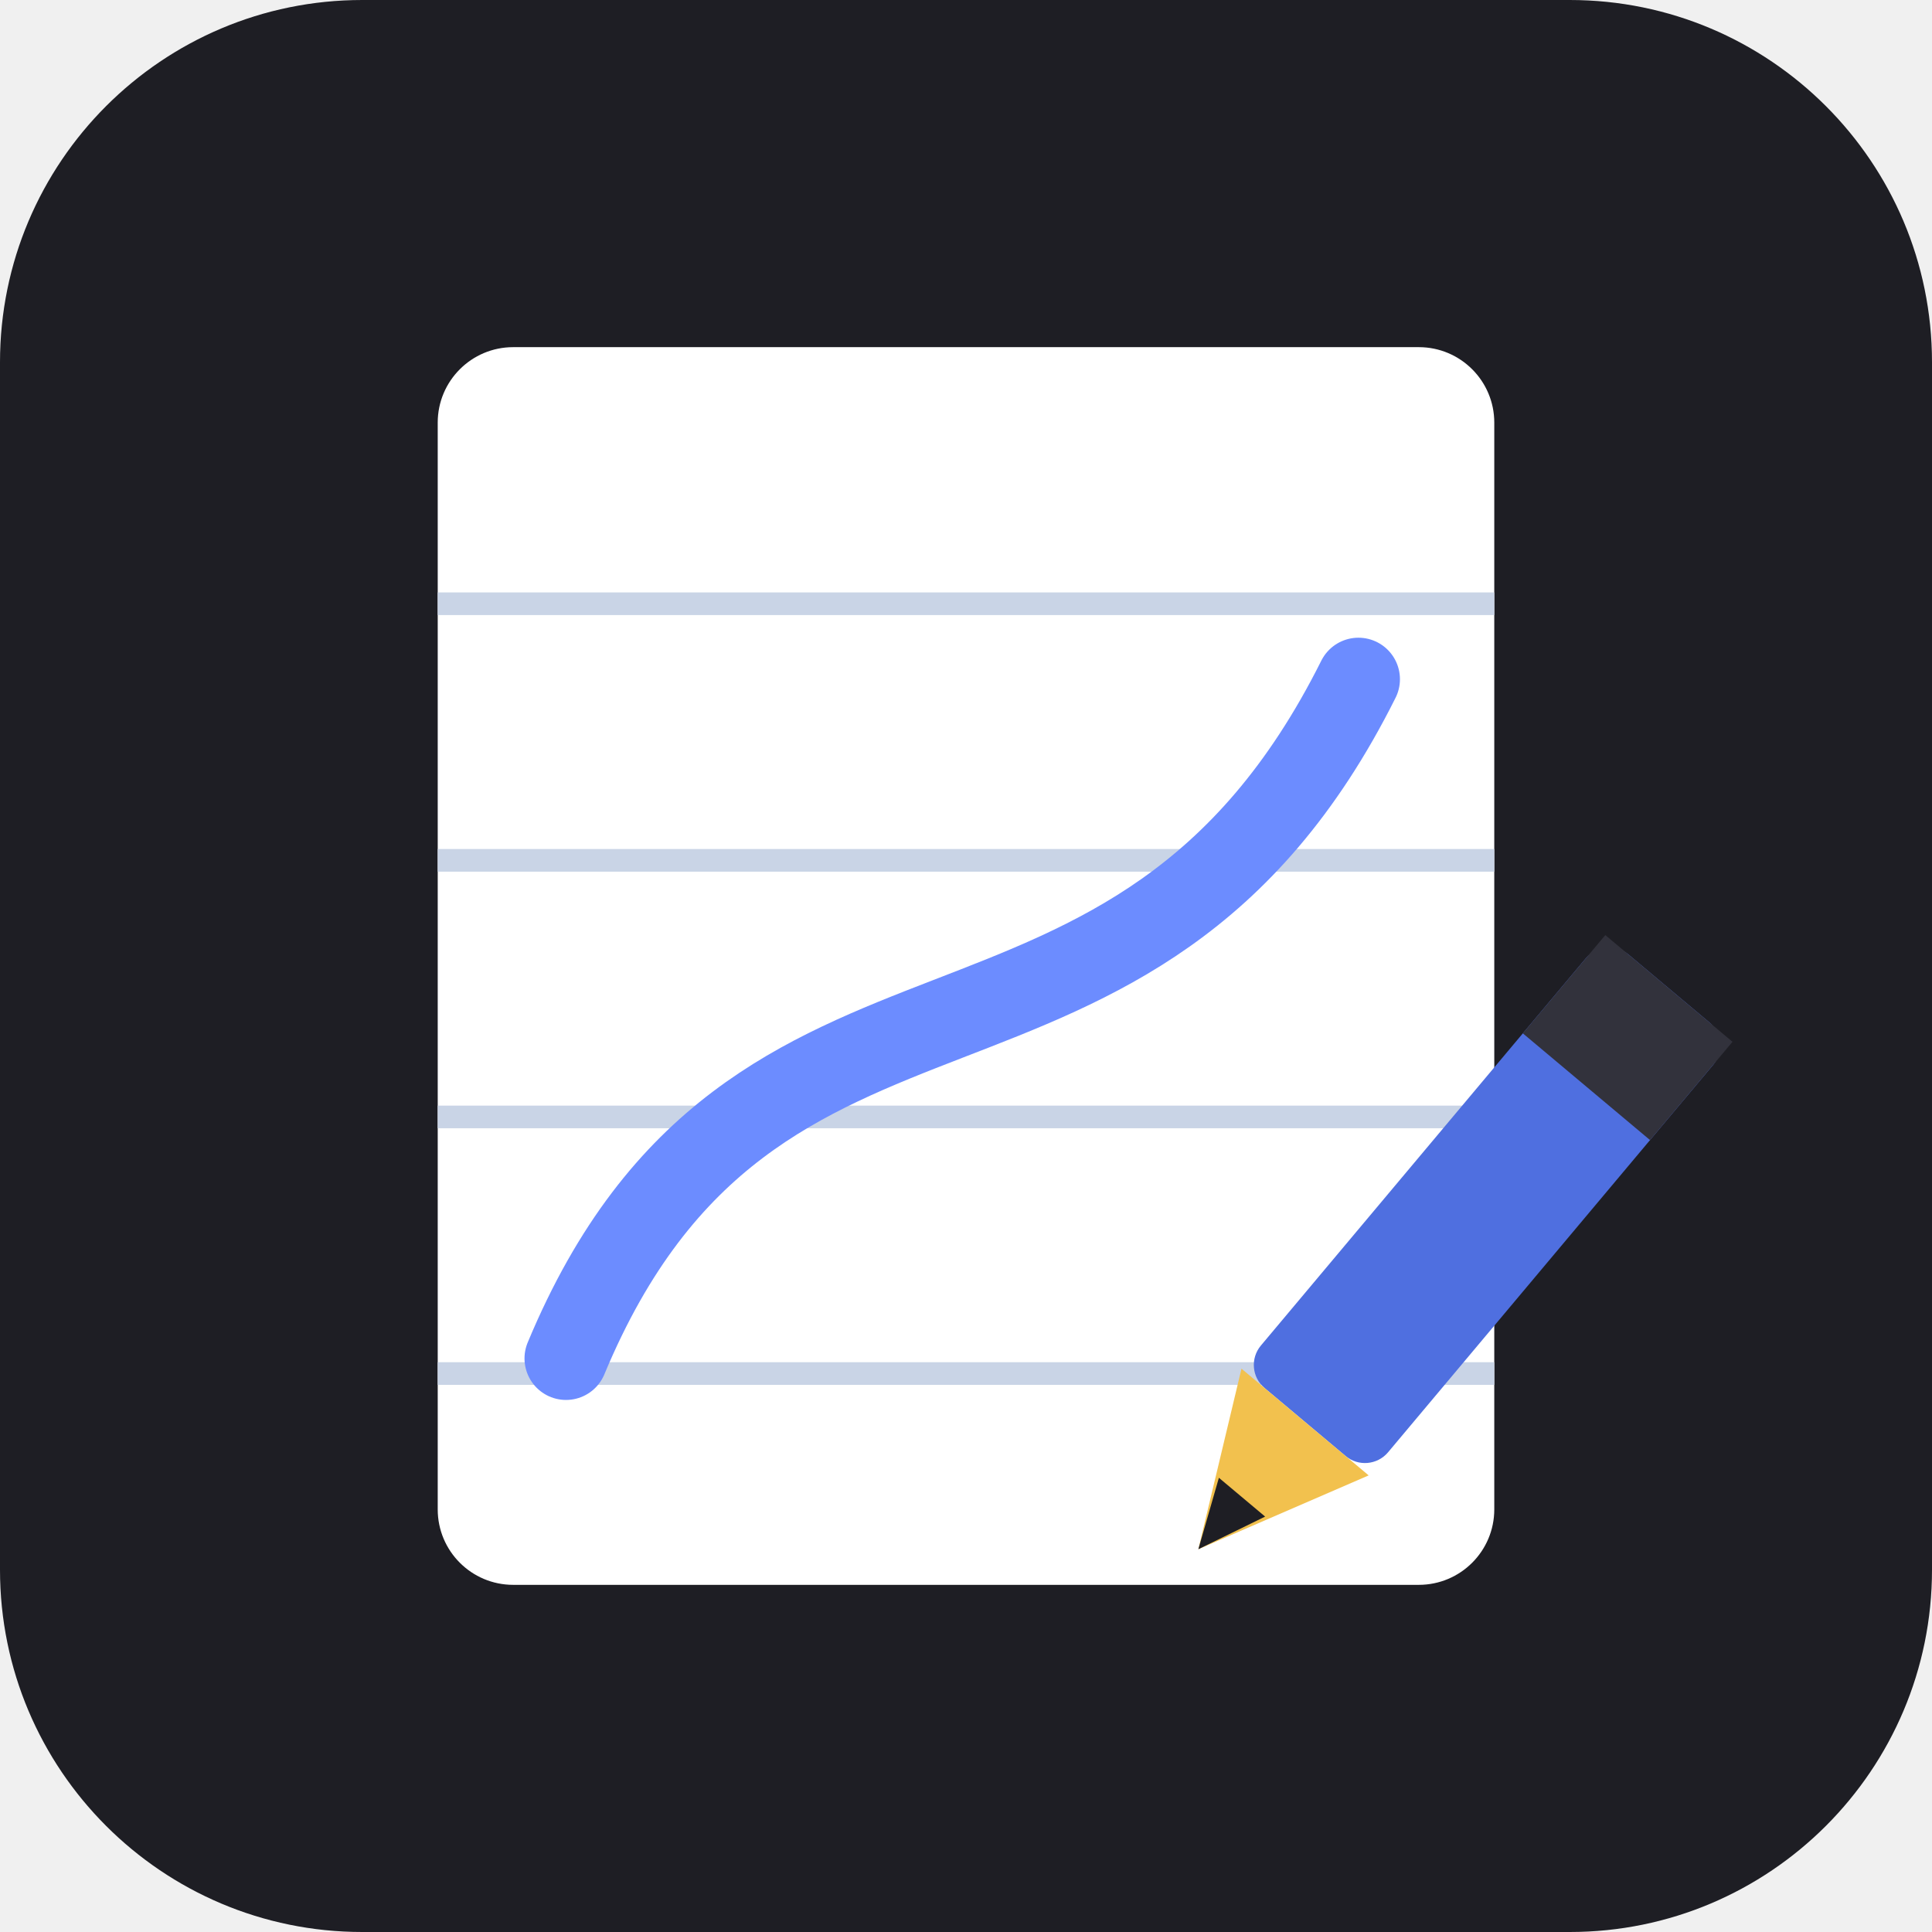
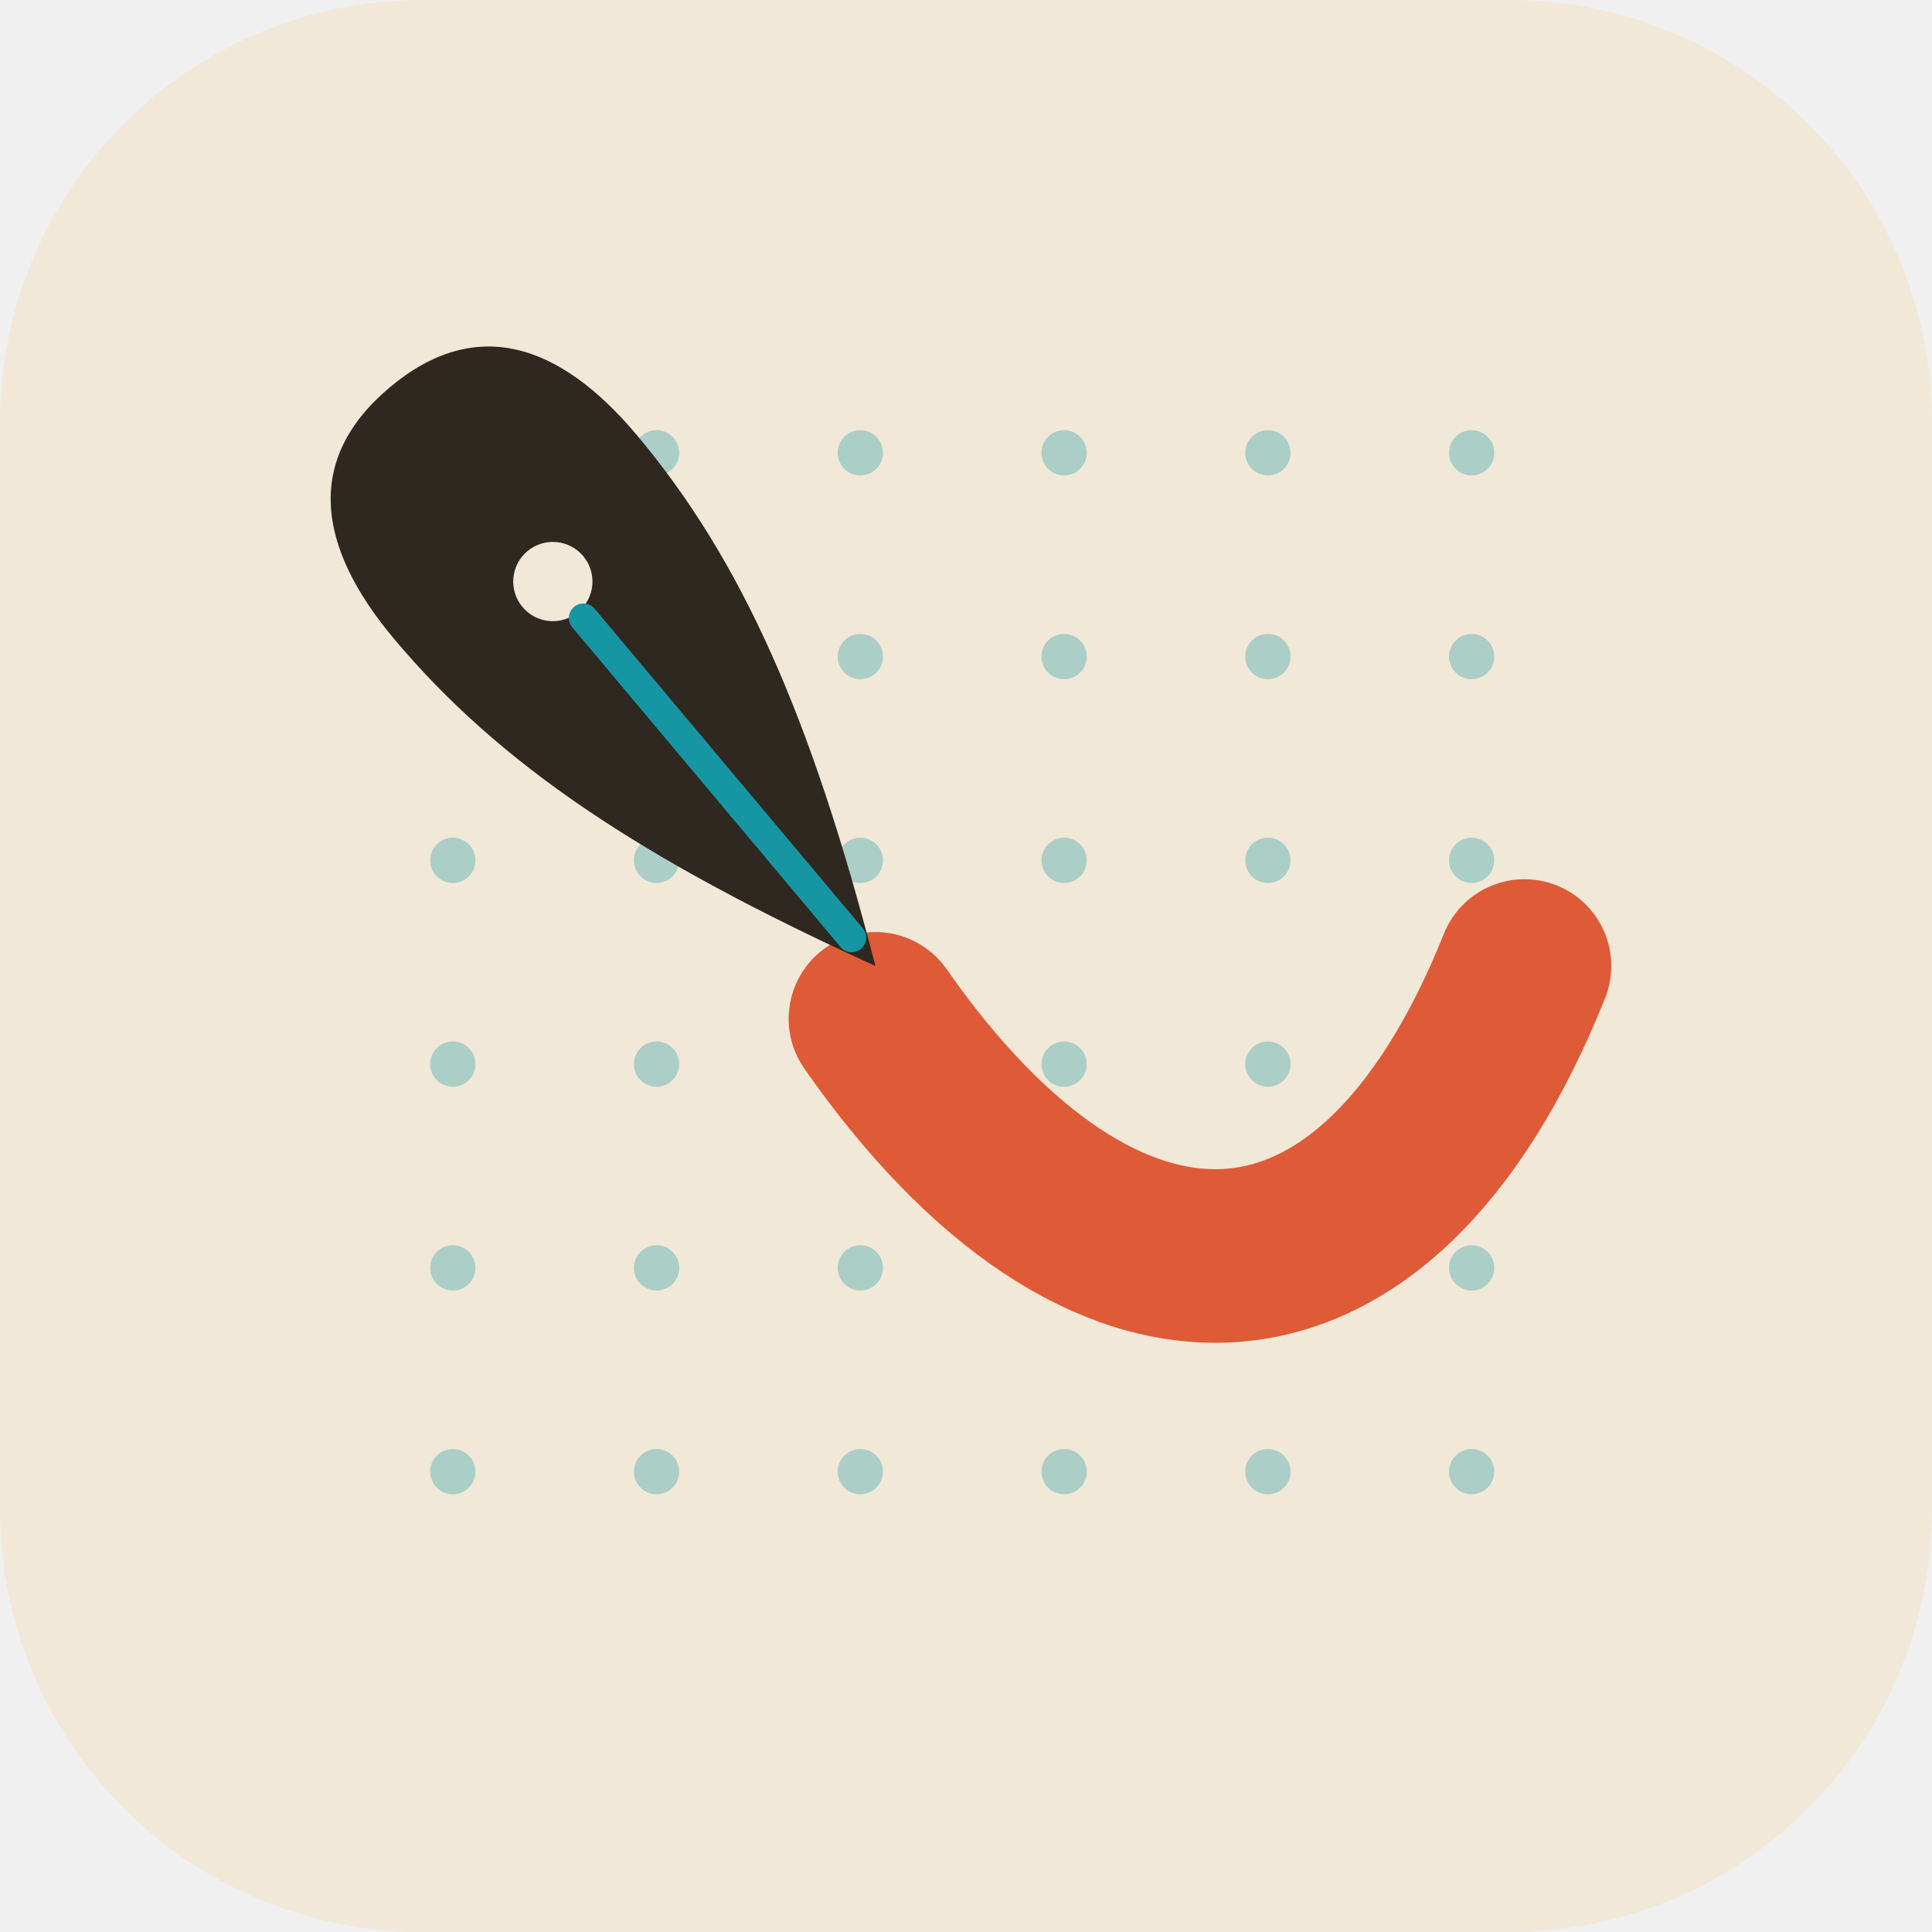
<svg xmlns="http://www.w3.org/2000/svg" viewBox="0 0 512 512">
-   <rect width="512" height="512" rx="96" fill="#1e1e24" />
-   <rect x="116" y="92" width="280" height="328" rx="20" fill="#ffffff" />
-   <g stroke="#c9d4e6" stroke-width="6">
-     <line x1="116" y1="160" x2="396" y2="160" />
-     <line x1="116" y1="228" x2="396" y2="228" />
-     <line x1="116" y1="296" x2="396" y2="296" />
-     <line x1="116" y1="364" x2="396" y2="364" />
+   <rect width="512" height="512" rx="112" fill="#f1e8d8" />
+   <g fill="#1696a3" opacity="0.32">
+     <circle cx="120" cy="120" r="6" />
+     <circle cx="174" cy="120" r="6" />
+     <circle cx="228" cy="120" r="6" />
+     <circle cx="282" cy="120" r="6" />
+     <circle cx="336" cy="120" r="6" />
+     <circle cx="390" cy="120" r="6" />
+     <circle cx="120" cy="174" r="6" />
+     <circle cx="174" cy="174" r="6" />
+     <circle cx="228" cy="174" r="6" />
+     <circle cx="282" cy="174" r="6" />
+     <circle cx="336" cy="174" r="6" />
+     <circle cx="390" cy="174" r="6" />
+     <circle cx="120" cy="228" r="6" />
+     <circle cx="174" cy="228" r="6" />
+     <circle cx="228" cy="228" r="6" />
+     <circle cx="282" cy="228" r="6" />
+     <circle cx="336" cy="228" r="6" />
+     <circle cx="390" cy="228" r="6" />
+     <circle cx="120" cy="282" r="6" />
+     <circle cx="174" cy="282" r="6" />
+     <circle cx="228" cy="282" r="6" />
+     <circle cx="282" cy="282" r="6" />
+     <circle cx="336" cy="282" r="6" />
+     <circle cx="390" cy="282" r="6" />
+     <circle cx="120" cy="336" r="6" />
+     <circle cx="174" cy="336" r="6" />
+     <circle cx="228" cy="336" r="6" />
+     <circle cx="282" cy="336" r="6" />
+     <circle cx="336" cy="336" r="6" />
+     <circle cx="390" cy="336" r="6" />
+     <circle cx="120" cy="390" r="6" />
+     <circle cx="174" cy="390" r="6" />
+     <circle cx="228" cy="390" r="6" />
+     <circle cx="282" cy="390" r="6" />
+     <circle cx="336" cy="390" r="6" />
+     <circle cx="390" cy="390" r="6" />
  </g>
-   <path d="M150 360 C 200 240, 300 300, 360 180" fill="none" stroke="#6c8cff" stroke-width="22" stroke-linecap="round" />
-   <g transform="rotate(40 360 360)">
-     <rect x="338" y="232" width="44" height="150" rx="8" fill="#4f6fe0" />
-     <rect x="338" y="232" width="44" height="34" fill="#32323c" />
-     <path d="M338 382 L382 382 L360 426 Z" fill="#f2c14e" />
-     <path d="M352 408 L368 408 L360 426 Z" fill="#1e1e24" />
+   <path d="M232 270 C 292 356, 364 356, 404 256" fill="none" stroke="#df5a36" stroke-width="46" stroke-linecap="round" stroke-linejoin="round" />
+   <g transform="translate(232 256) rotate(-40) scale(0.7) translate(-256 -418)">
+     <path d="M256 132 C 214 132, 196 160, 196 206 C 196 268, 214 330, 256 418 C 298 330, 316 268, 316 206 C 316 160, 298 132, 256 132 Z" fill="#2f2820" />
+     <circle cx="256" cy="228" r="15" fill="#f1e8d8" />
+     <line x1="256" y1="246" x2="256" y2="404" stroke="#1696a3" stroke-width="11" stroke-linecap="round" />
  </g>
</svg>
